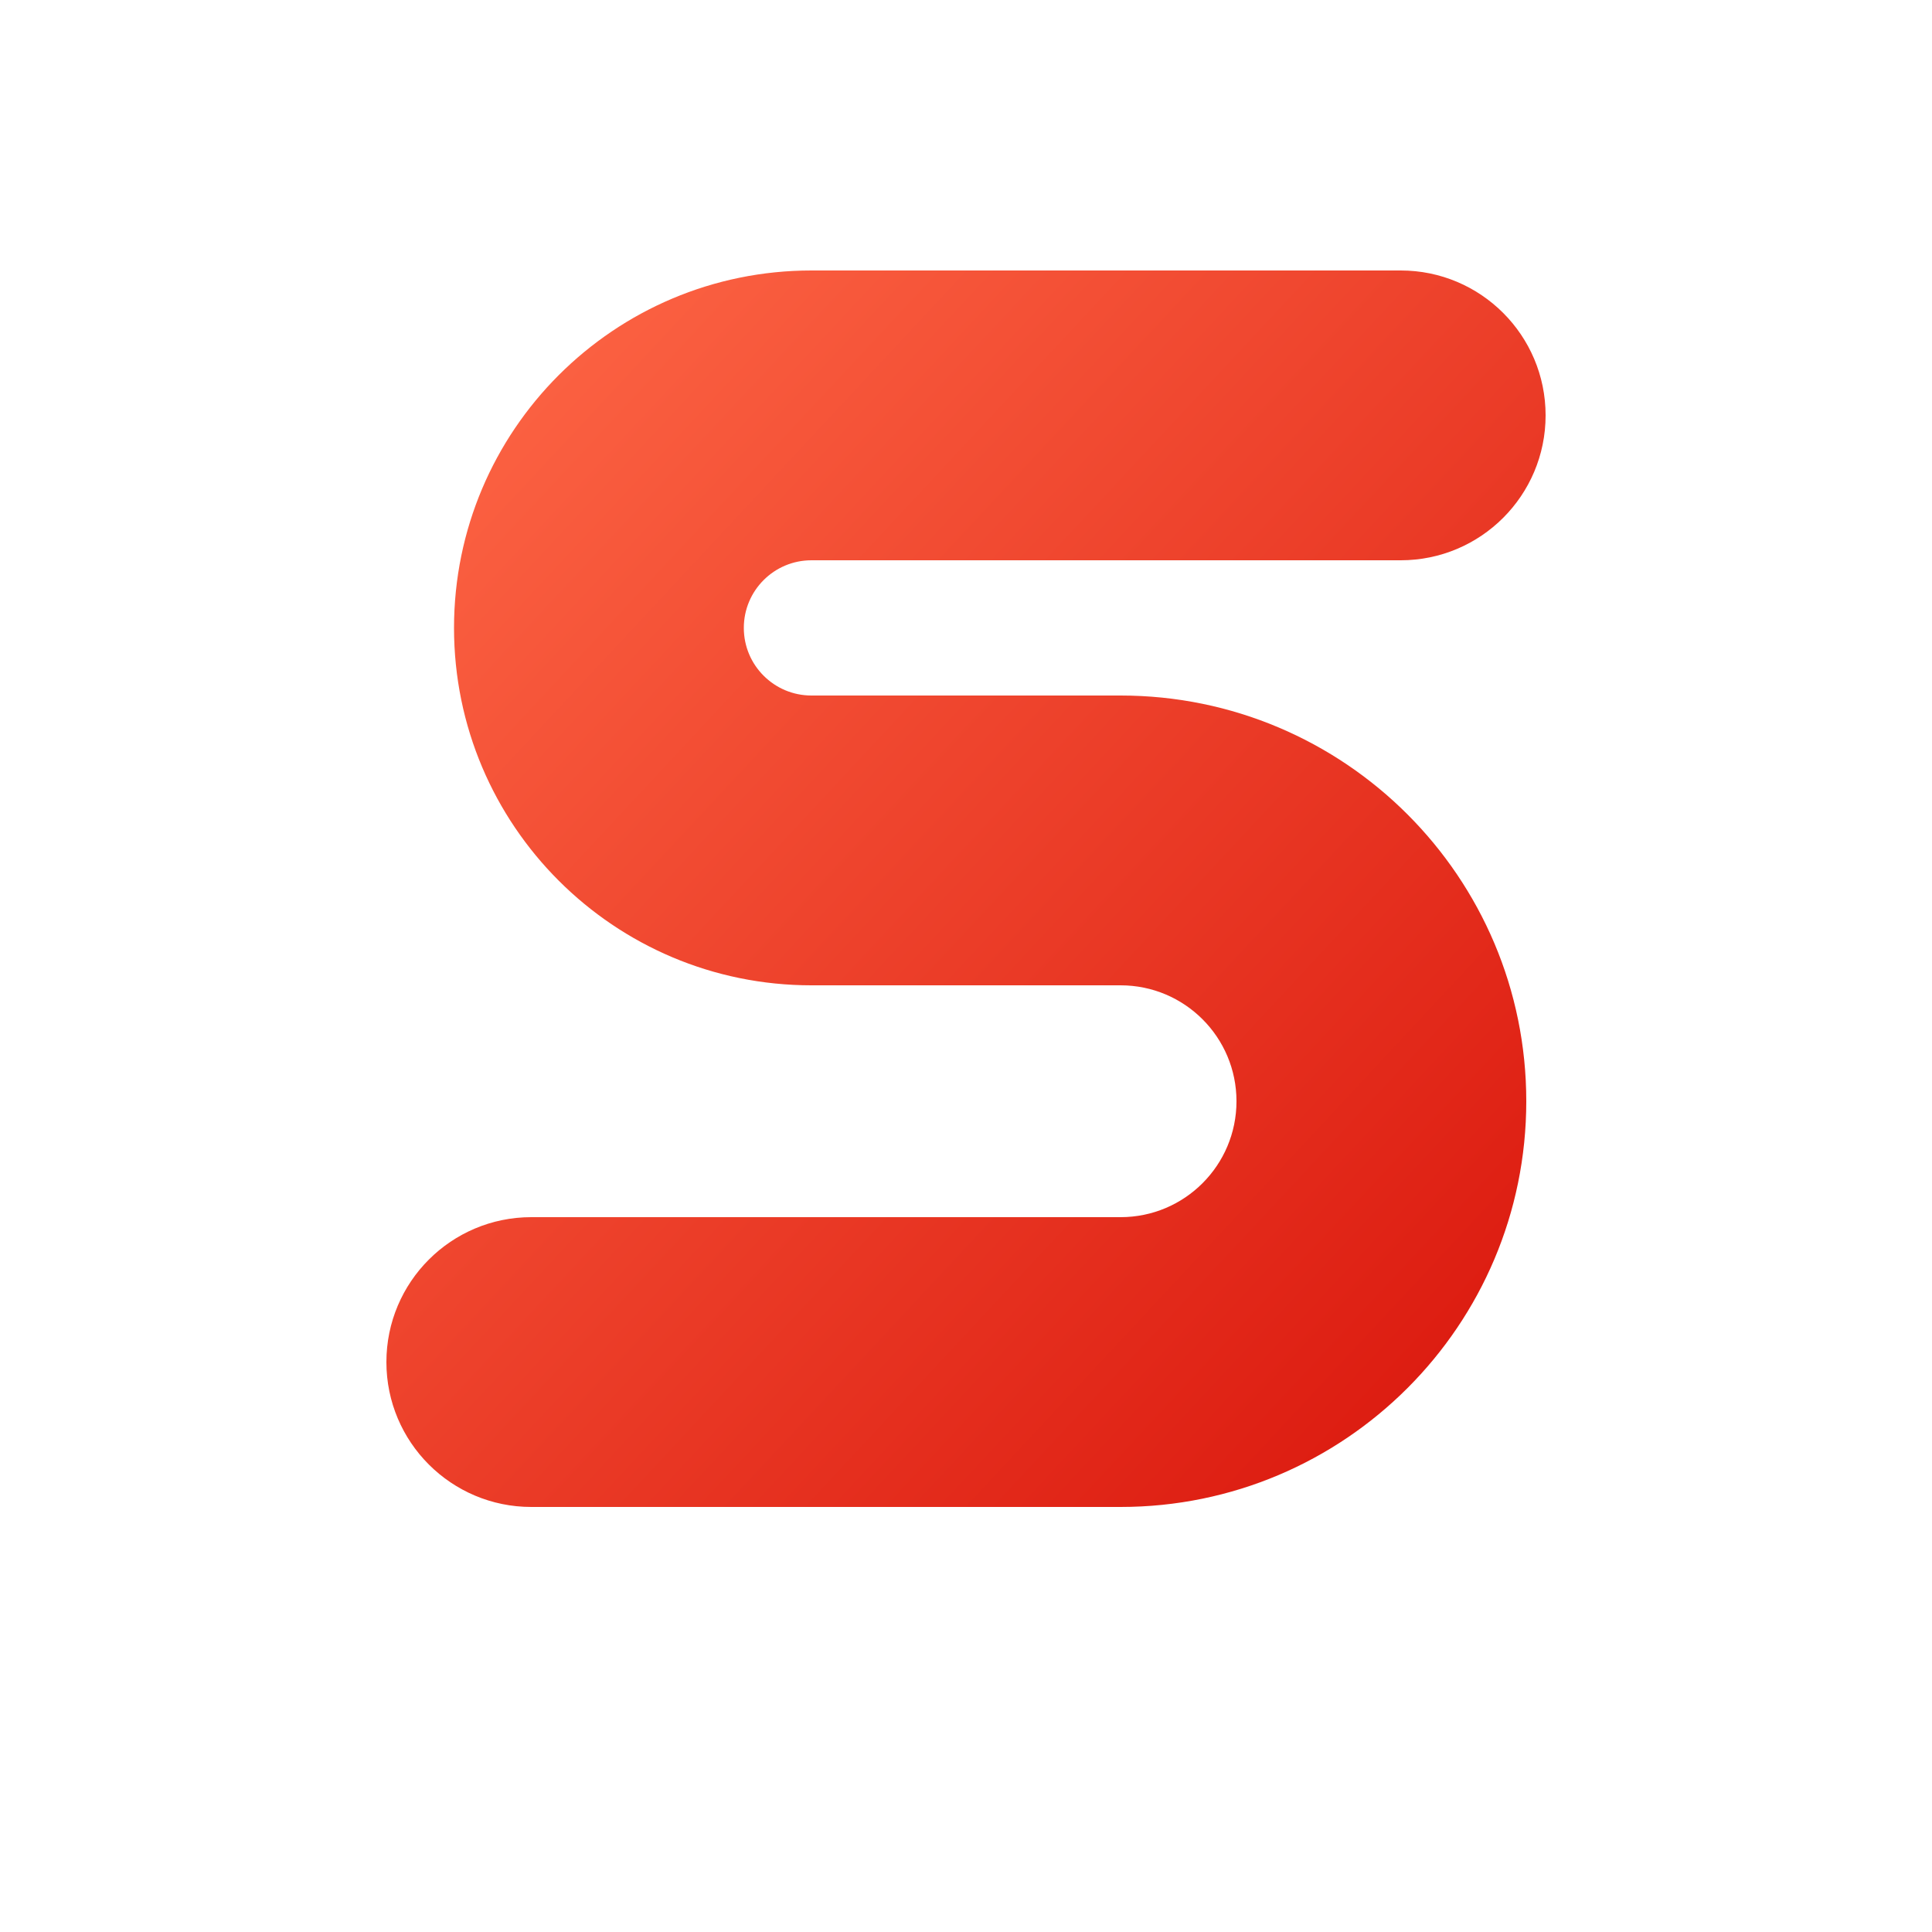
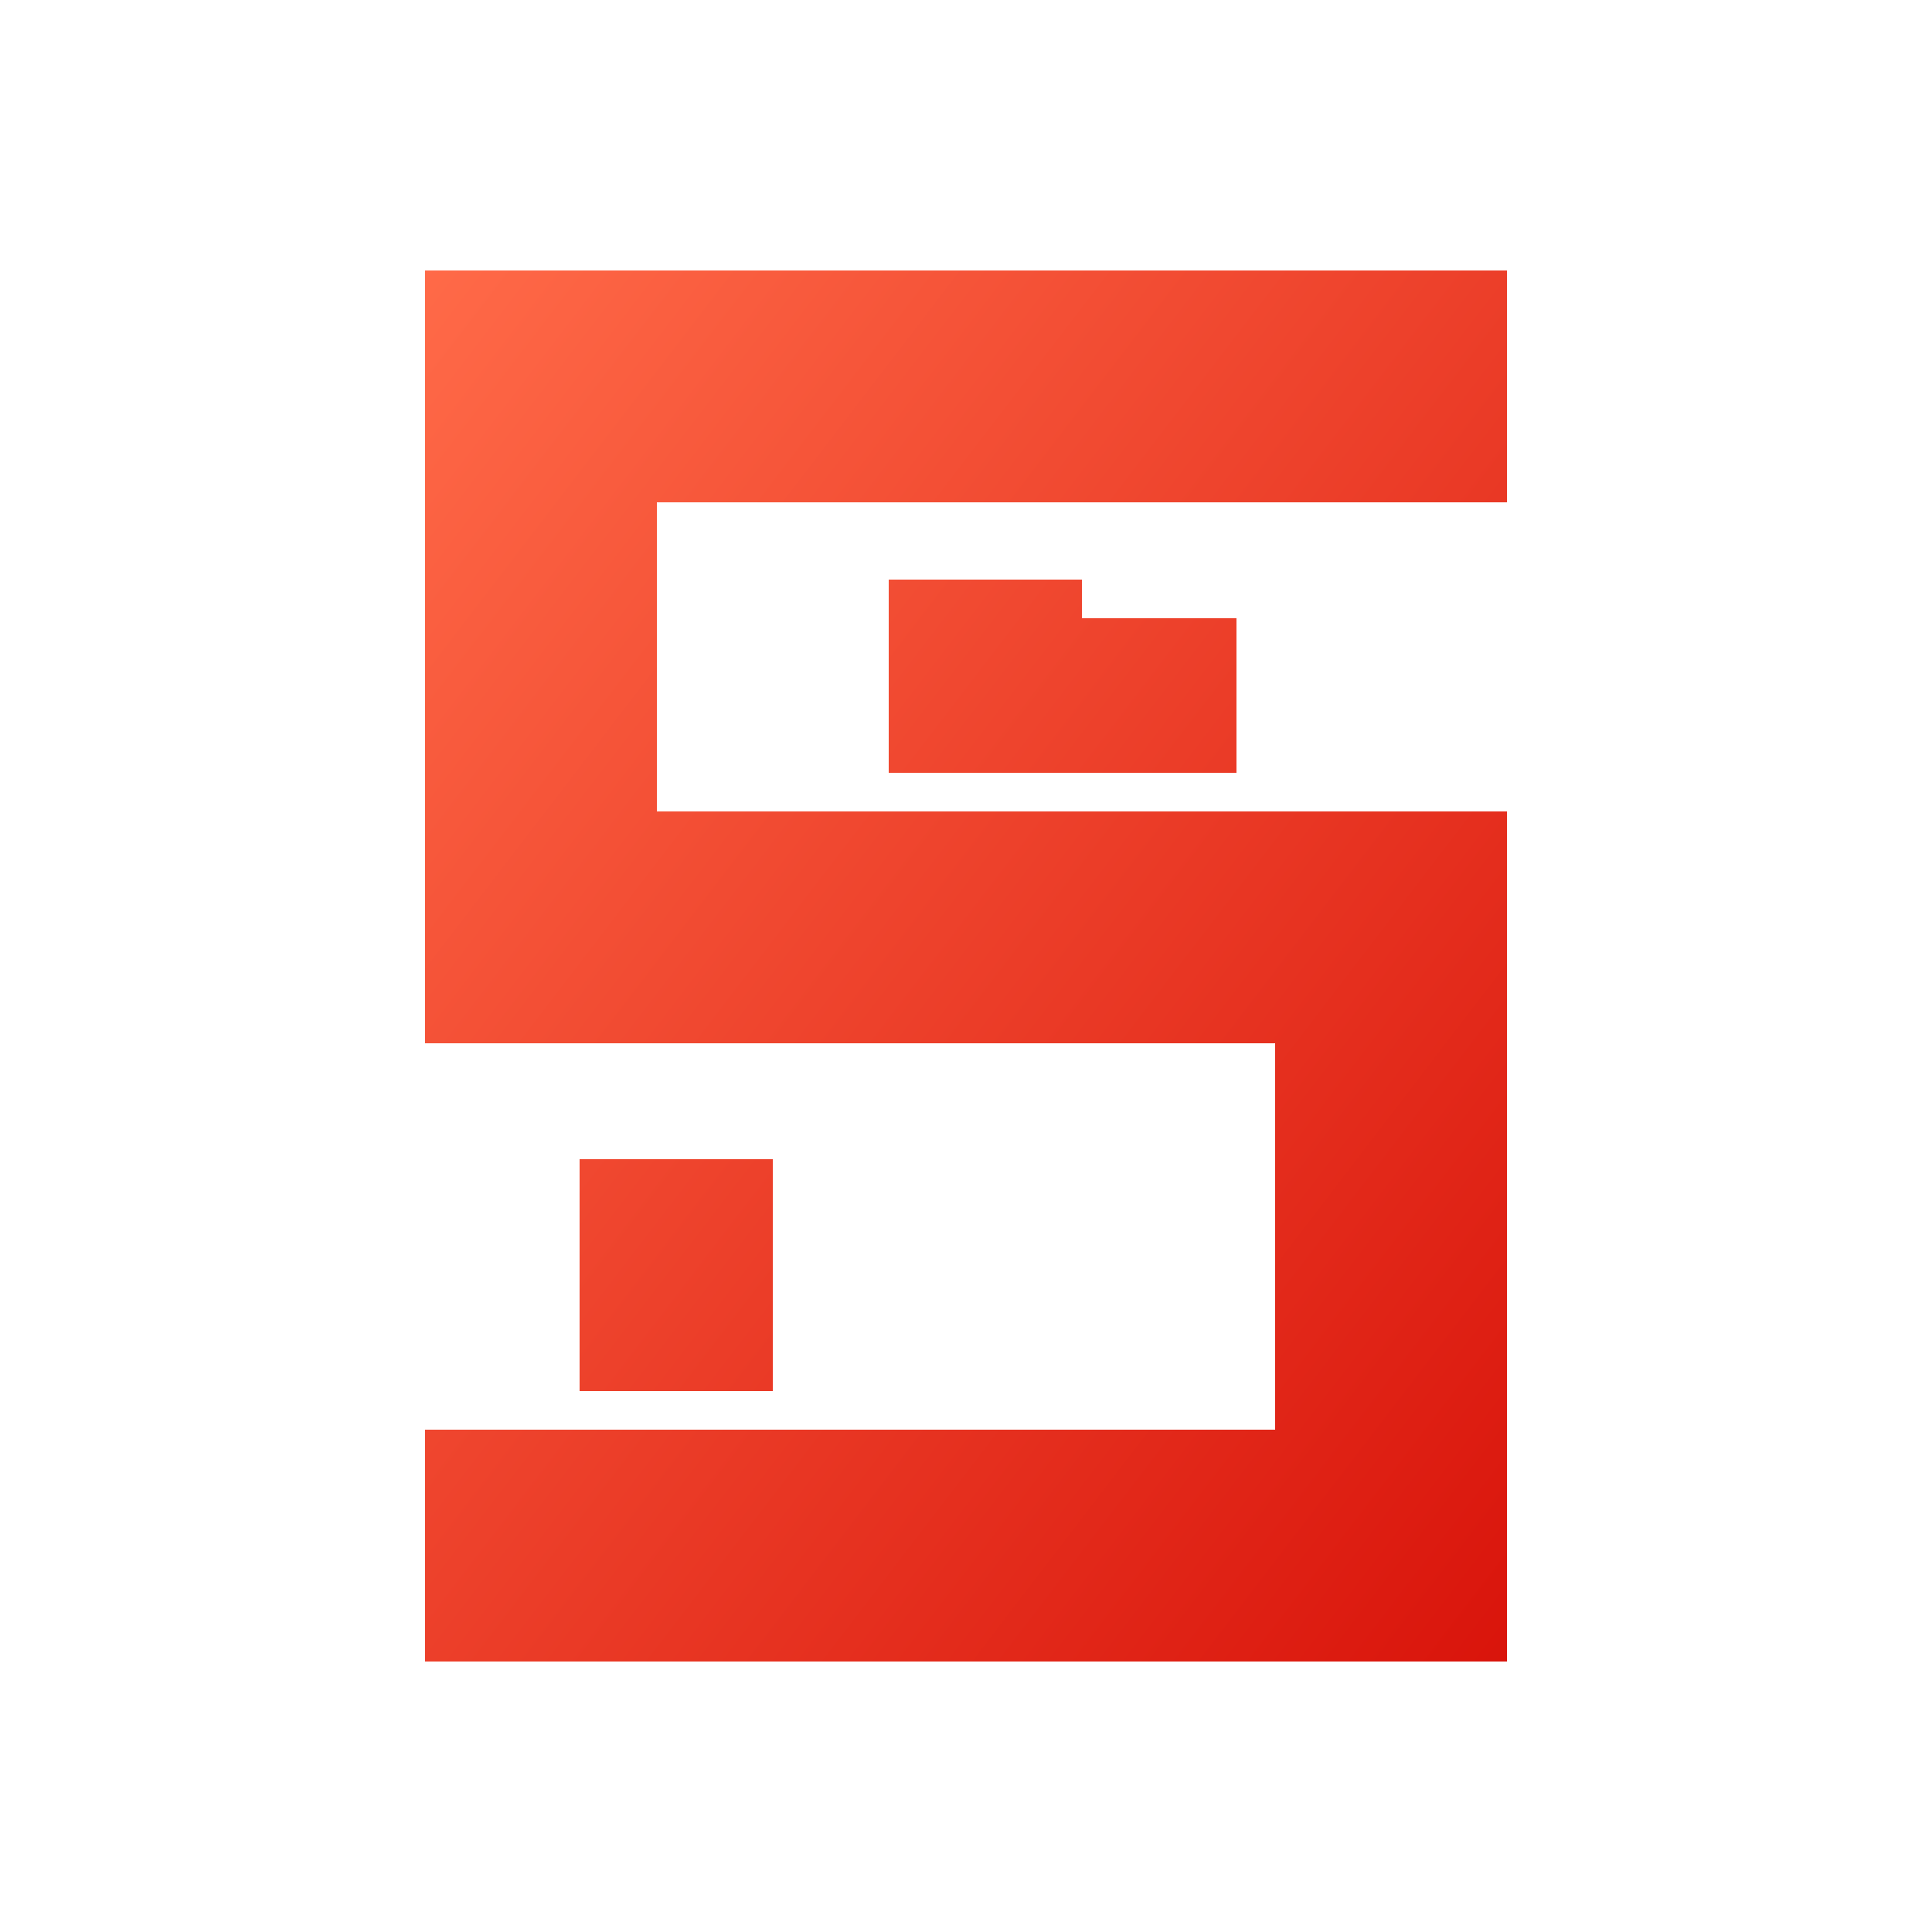
- <svg xmlns="http://www.w3.org/2000/svg" viewBox="0 0 100 100">
+ <svg xmlns="http://www.w3.org/2000/svg" viewBox="0 0 100 100" width="100" height="100">
  <defs>
    <linearGradient id="r" x1="0" y1="0" x2="1" y2="1">
      <stop offset="0" stop-color="#ff6a48" />
      <stop offset="1" stop-color="#d9140b" />
    </linearGradient>
  </defs>
-   <path fill="url(#r)" d="M42 14h30.5a7.5 7.5 0 0 1 0 15H42a3.5 3.5 0 0 0 0 7H58a21 21 0 0 1 0 42H27.5a7.5 7.5 0 0 1 0-15H58a6 6 0 0 0 0-12H42a18.5 18.5 0 0 1 0-37z" />
+   <path fill="url(#r)" d="M22 14h56v12H22zM22 14h12v40H22zM22 42h56v12H22zM66 42h12v44H66zM22 74h56v12H22zM46 30h10v10H46zM56 32h8v8h-8zM30 60h10v12H30z" />
</svg>
